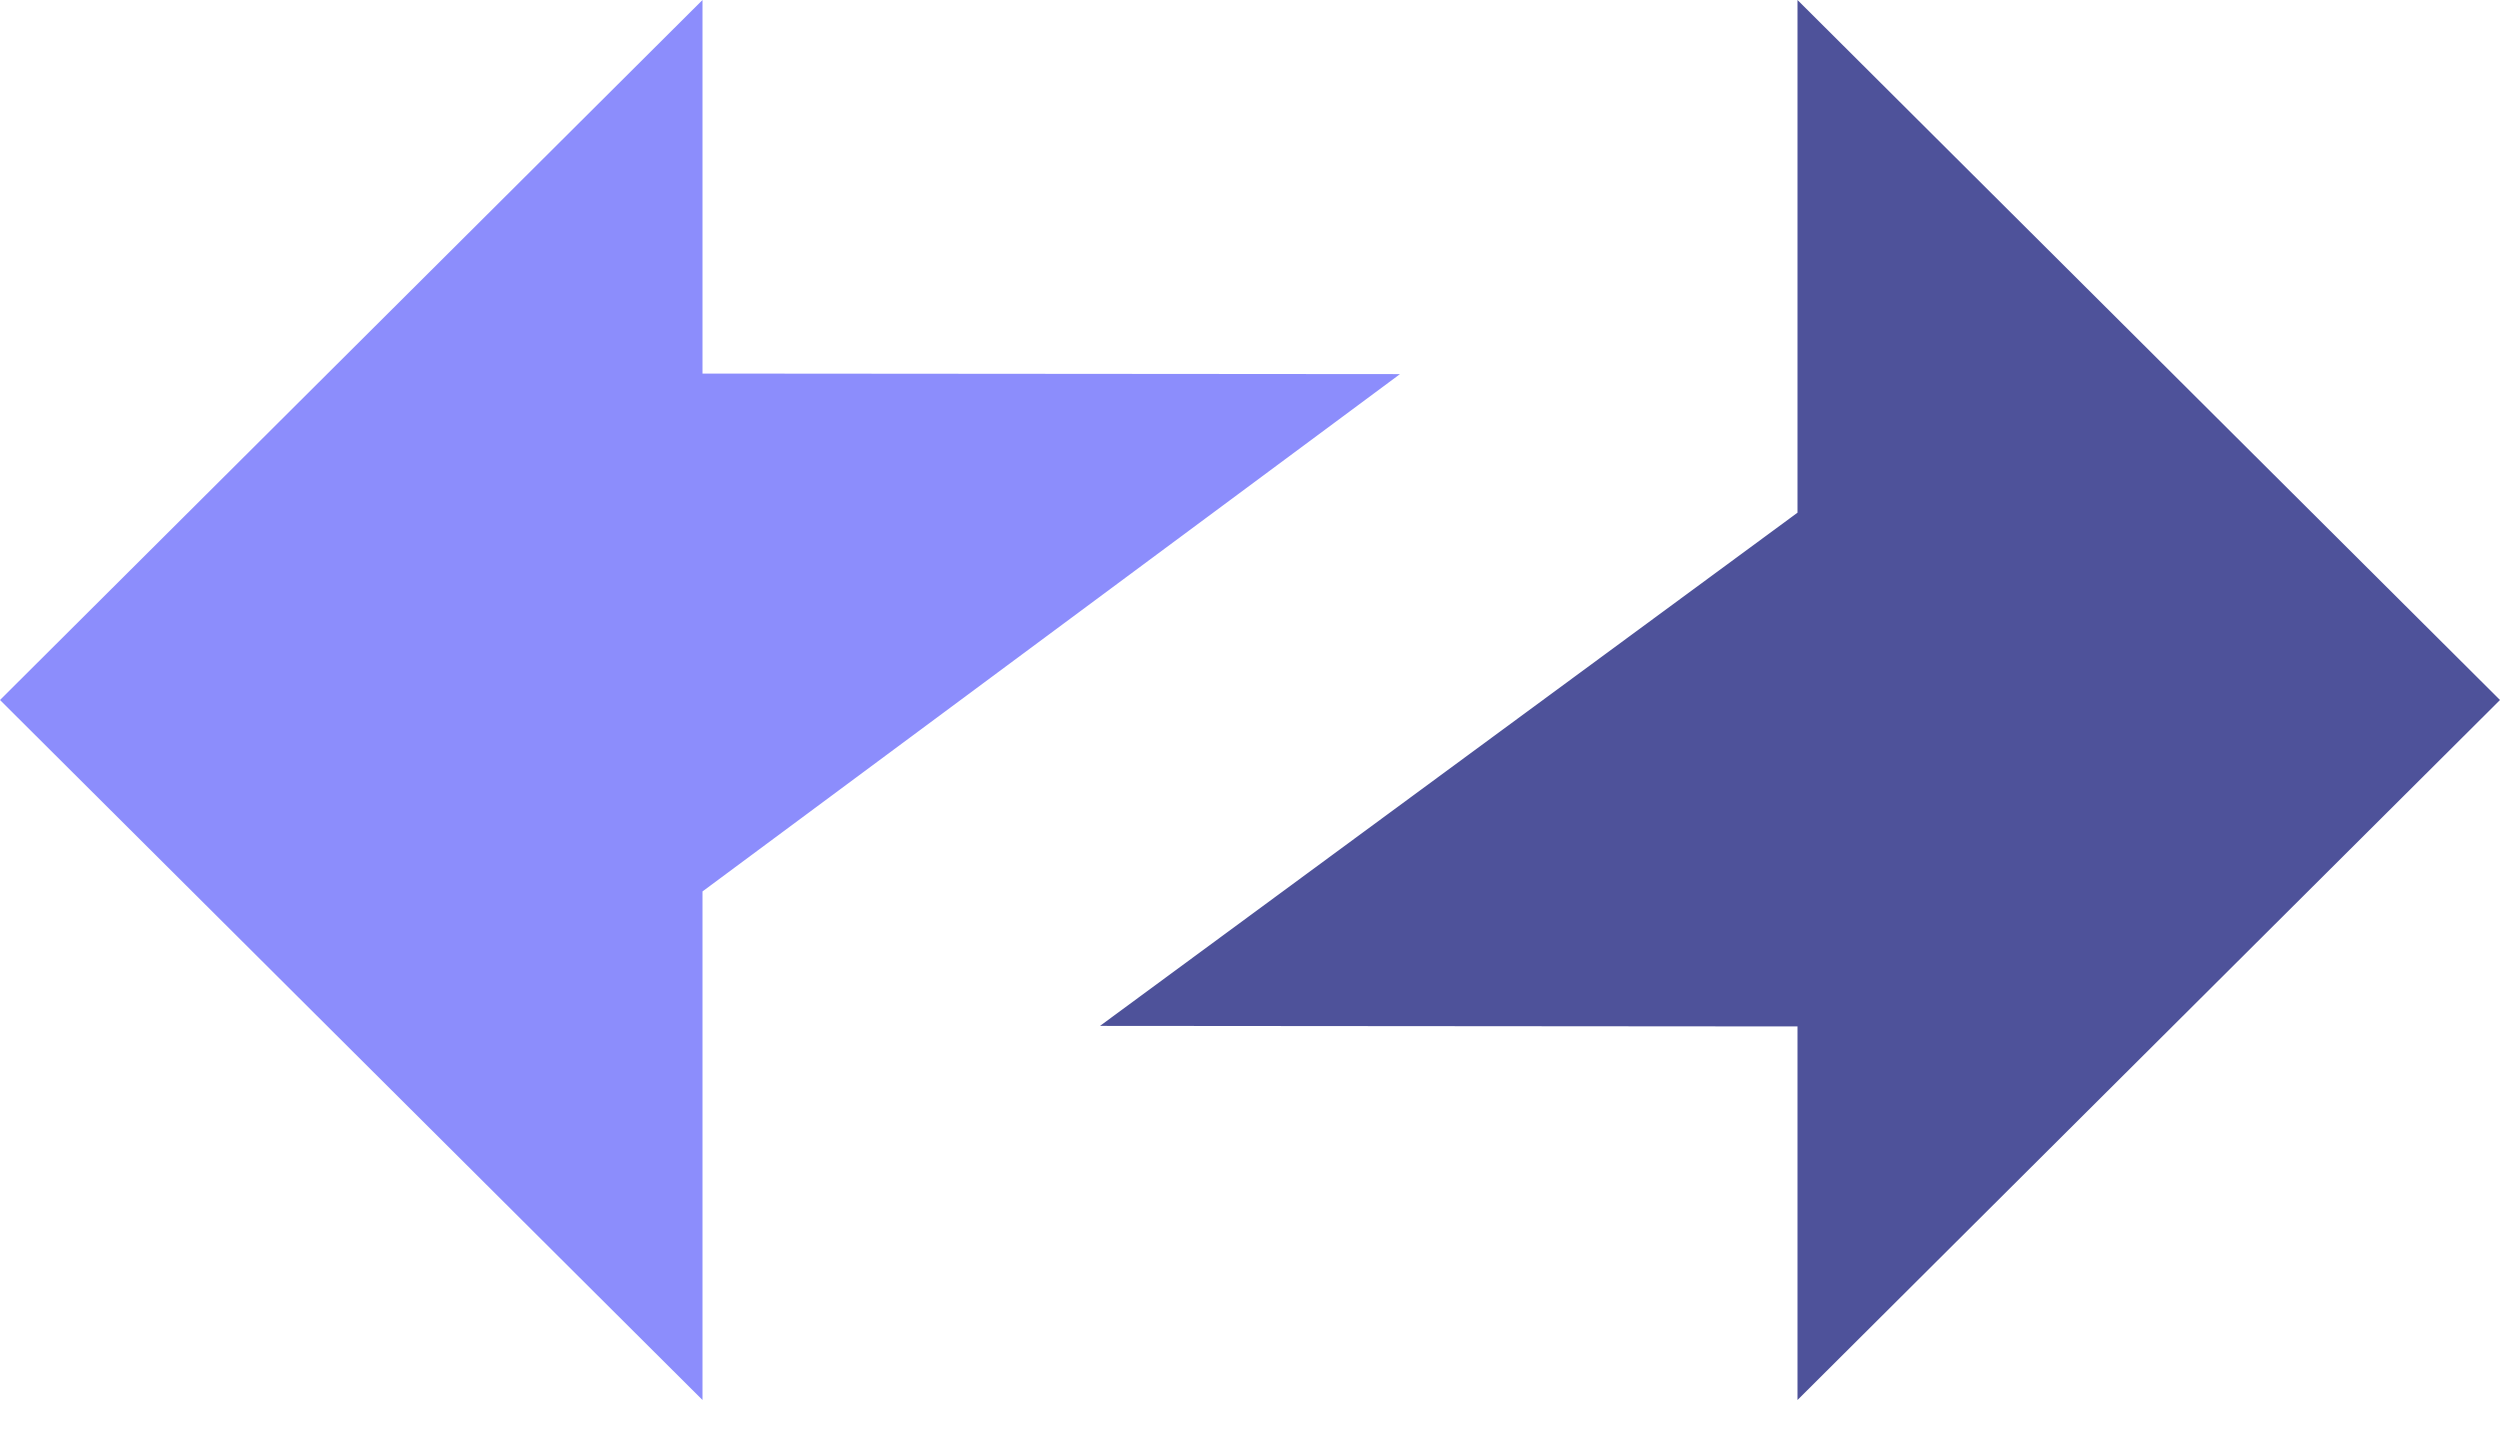
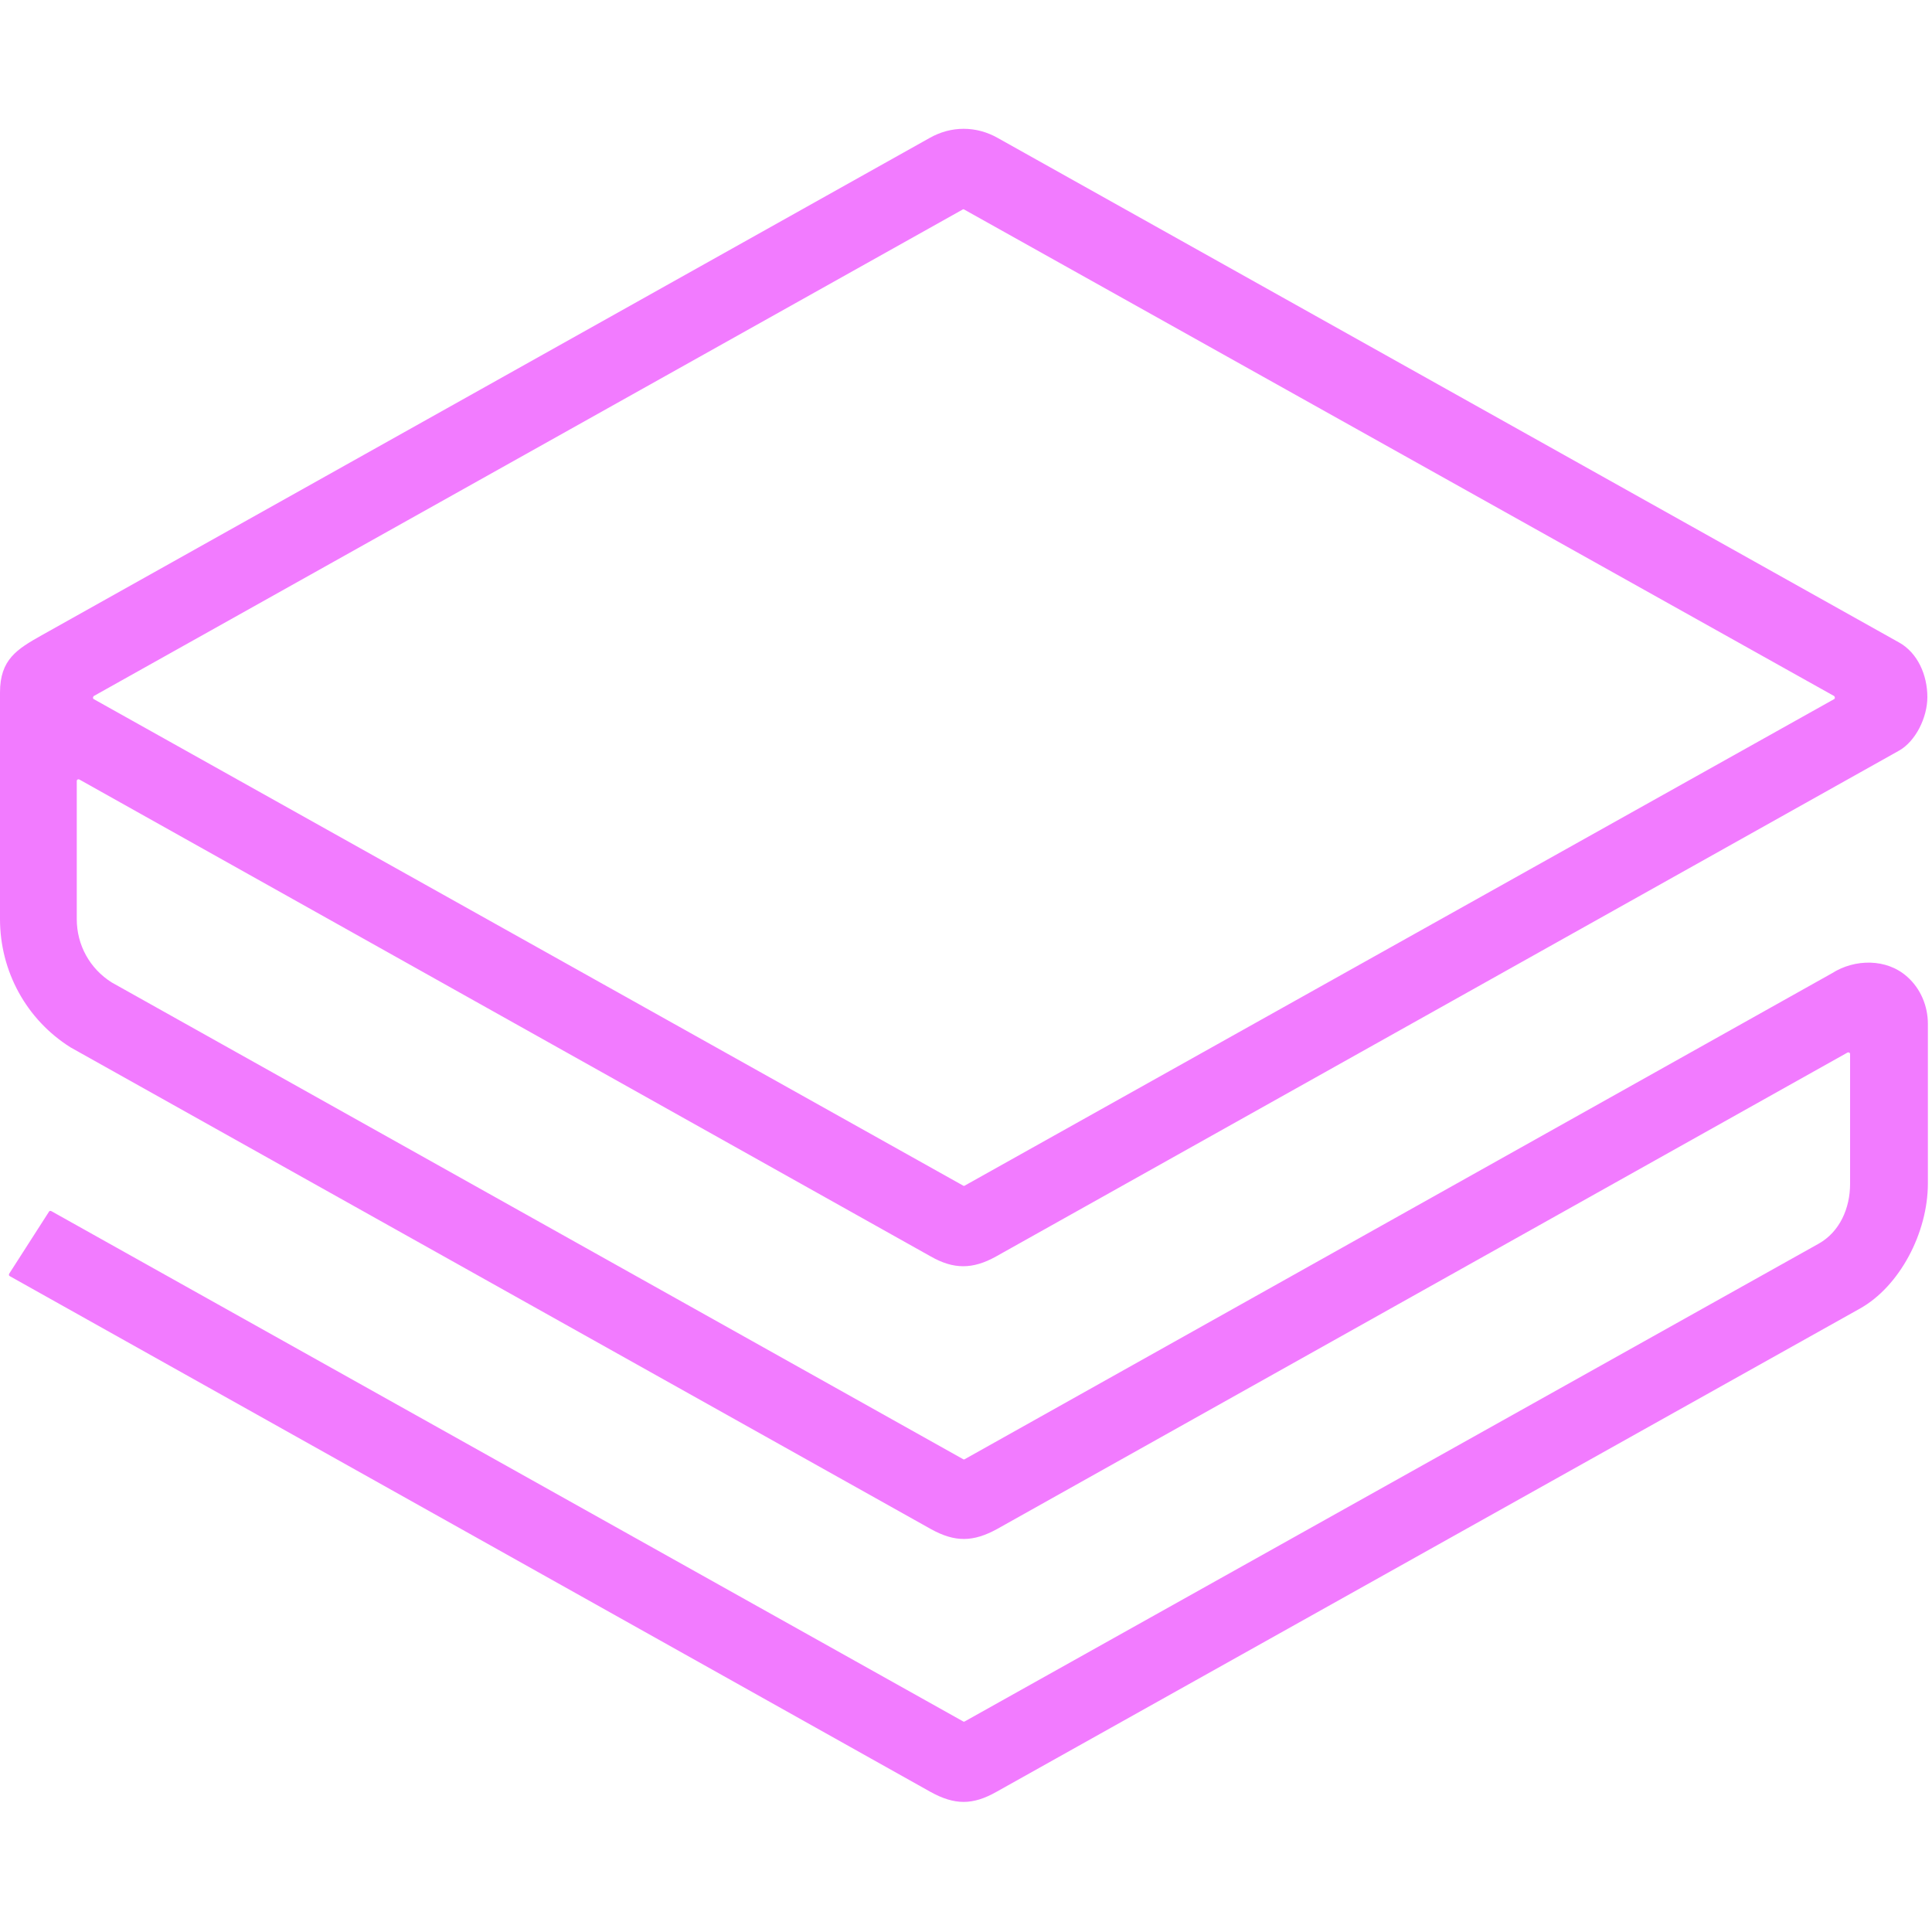
- <svg xmlns="http://www.w3.org/2000/svg" width="14" height="8" viewBox="0 0 14 8" fill="none">
-   <path fill-rule="evenodd" clip-rule="evenodd" d="M14 3.92L10.066 0V2.871L6.16 5.745L10.066 5.748V7.84L14 3.92Z" fill="#4E529A" />
-   <path fill-rule="evenodd" clip-rule="evenodd" d="M0 3.92L3.934 7.84V4.992L7.84 2.095L3.934 2.092V0L0 3.92Z" fill="#8C8DFC" />
+ <svg xmlns="http://www.w3.org/2000/svg" width="42" height="42" viewBox="0 0 375 325" fill="none">
+   <path fill-rule="evenodd" clip-rule="evenodd" d="M18.2 110.7L186.9 205.1C187 205.2 187.2 205.2 187.3 205.1L356 110.7C356.2 110.6 356.2 110.3 356 110.1L187.2 15.7C187.1 15.6 186.9 15.6 186.8 15.7L18.2 110.1C18 110.3 18 110.6 18.2 110.7ZM180.6 322.8L1.9 222.7C1.7 222.6 1.7 222.4 1.8 222.2L9.5 210.2C9.6 210 9.8 210 10 210.1L186.9 309.1C187 309.2 187.2 309.2 187.3 309.1L353 216.4C357.1 214.1 359.1 209.5 359.1 204.8V179.6C359.1 179.3 358.8 179.2 358.6 179.3L193.5 271.8C188.9 274.3 185.4 274.4 180.7 271.8L13.7 178.3C5.1 172.9 0 163.5 0 153.4V109.4C0 103 3.3 101 8.1 98.3L180.4 1.8C184.6 -0.6 189.5 -0.6 193.7 1.8L368.6 99.7C372.2 101.7 374.1 106 374.1 110.3C374.1 114.3 371.8 118.9 368.6 120.7L193.3 218.9C188.8 221.4 185.1 221.4 180.7 218.9L15.4 126.3C15.2 126.2 14.9 126.3 14.9 126.6V153.4C14.9 158.4 17.4 163 21.7 165.7L186.9 258.2C187 258.3 187.2 258.3 187.3 258.2L355.6 163.9C360 161.1 366.2 161 370.2 164.6C372.8 166.9 374.2 170.3 374.2 173.7V204.7C374.2 214.3 368.7 224.7 361 229L193.4 322.8C188.8 325.4 185.3 325.4 180.6 322.8Z" fill="url(#paint0_linear_1528_3406)" />
+   <defs>
+     <linearGradient id="paint0_linear_1528_3406" x1="288" y1="232.5" x2="108.5" y2="-11.5" gradientUnits="userSpaceOnUse">
+       <stop stop-color="#f27bff" />
+       <stop offset="0.978" stop-color="#f27bff" />
+     </linearGradient>
+   </defs>
</svg>
